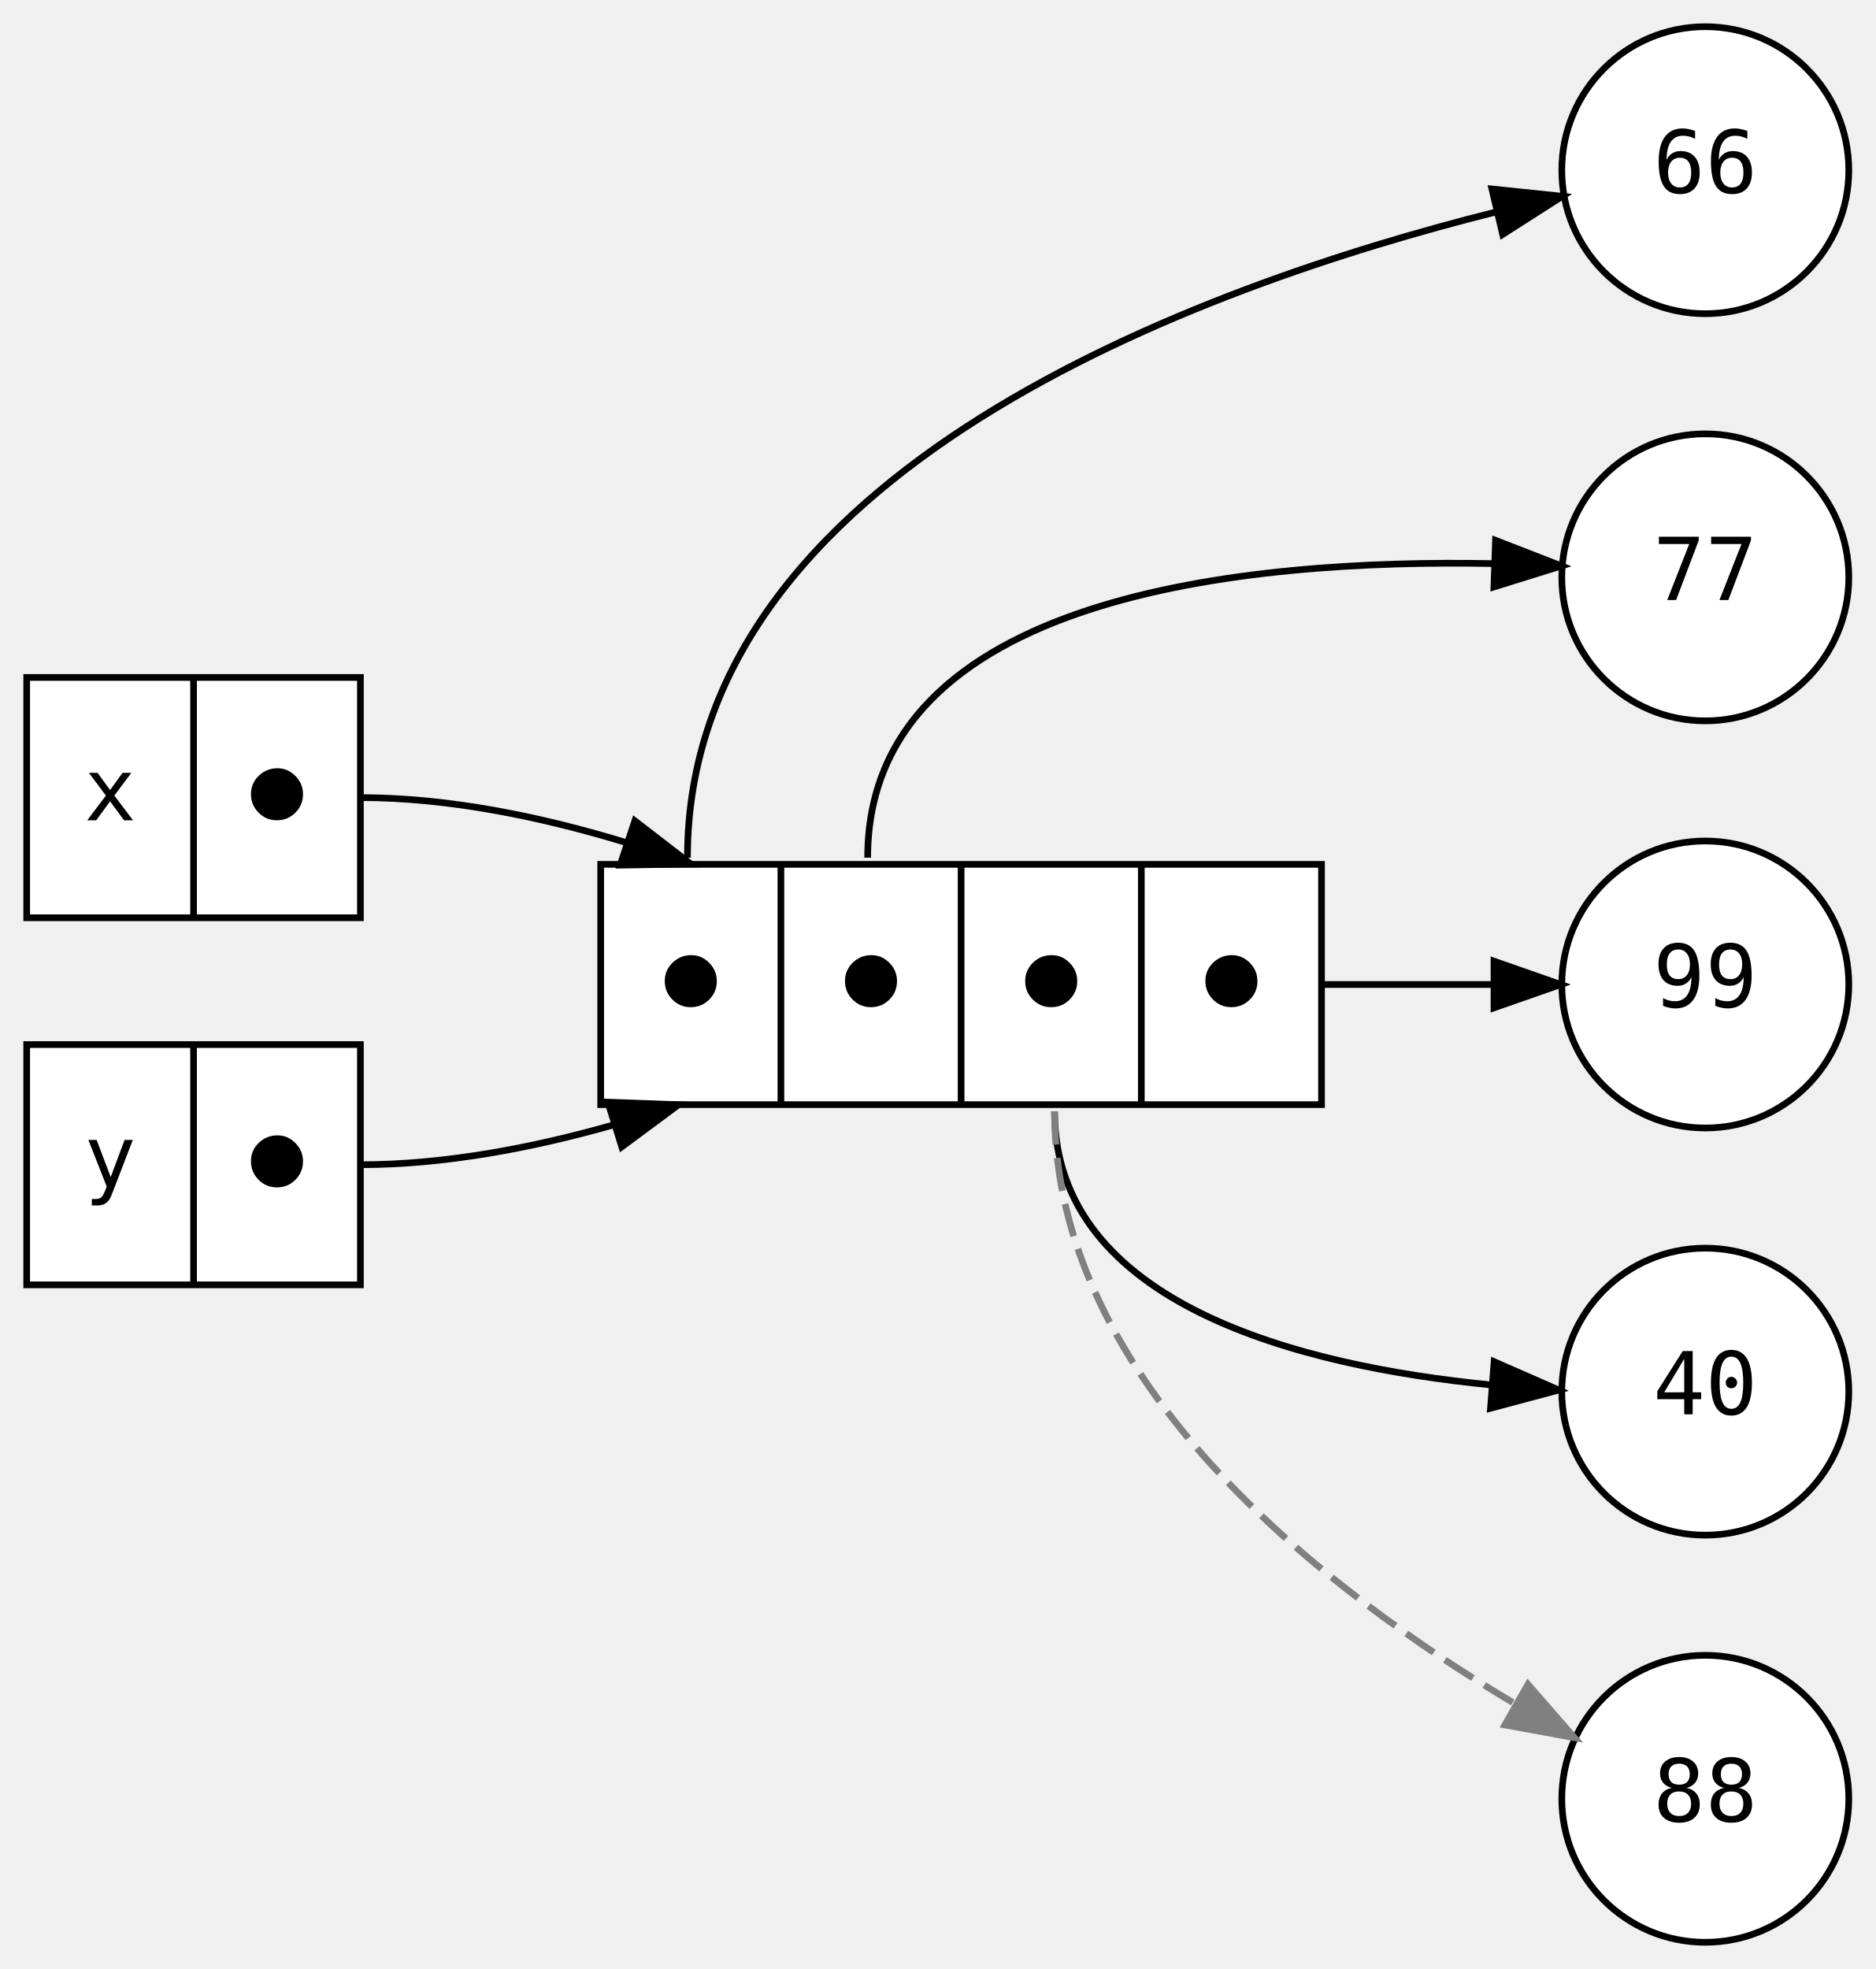
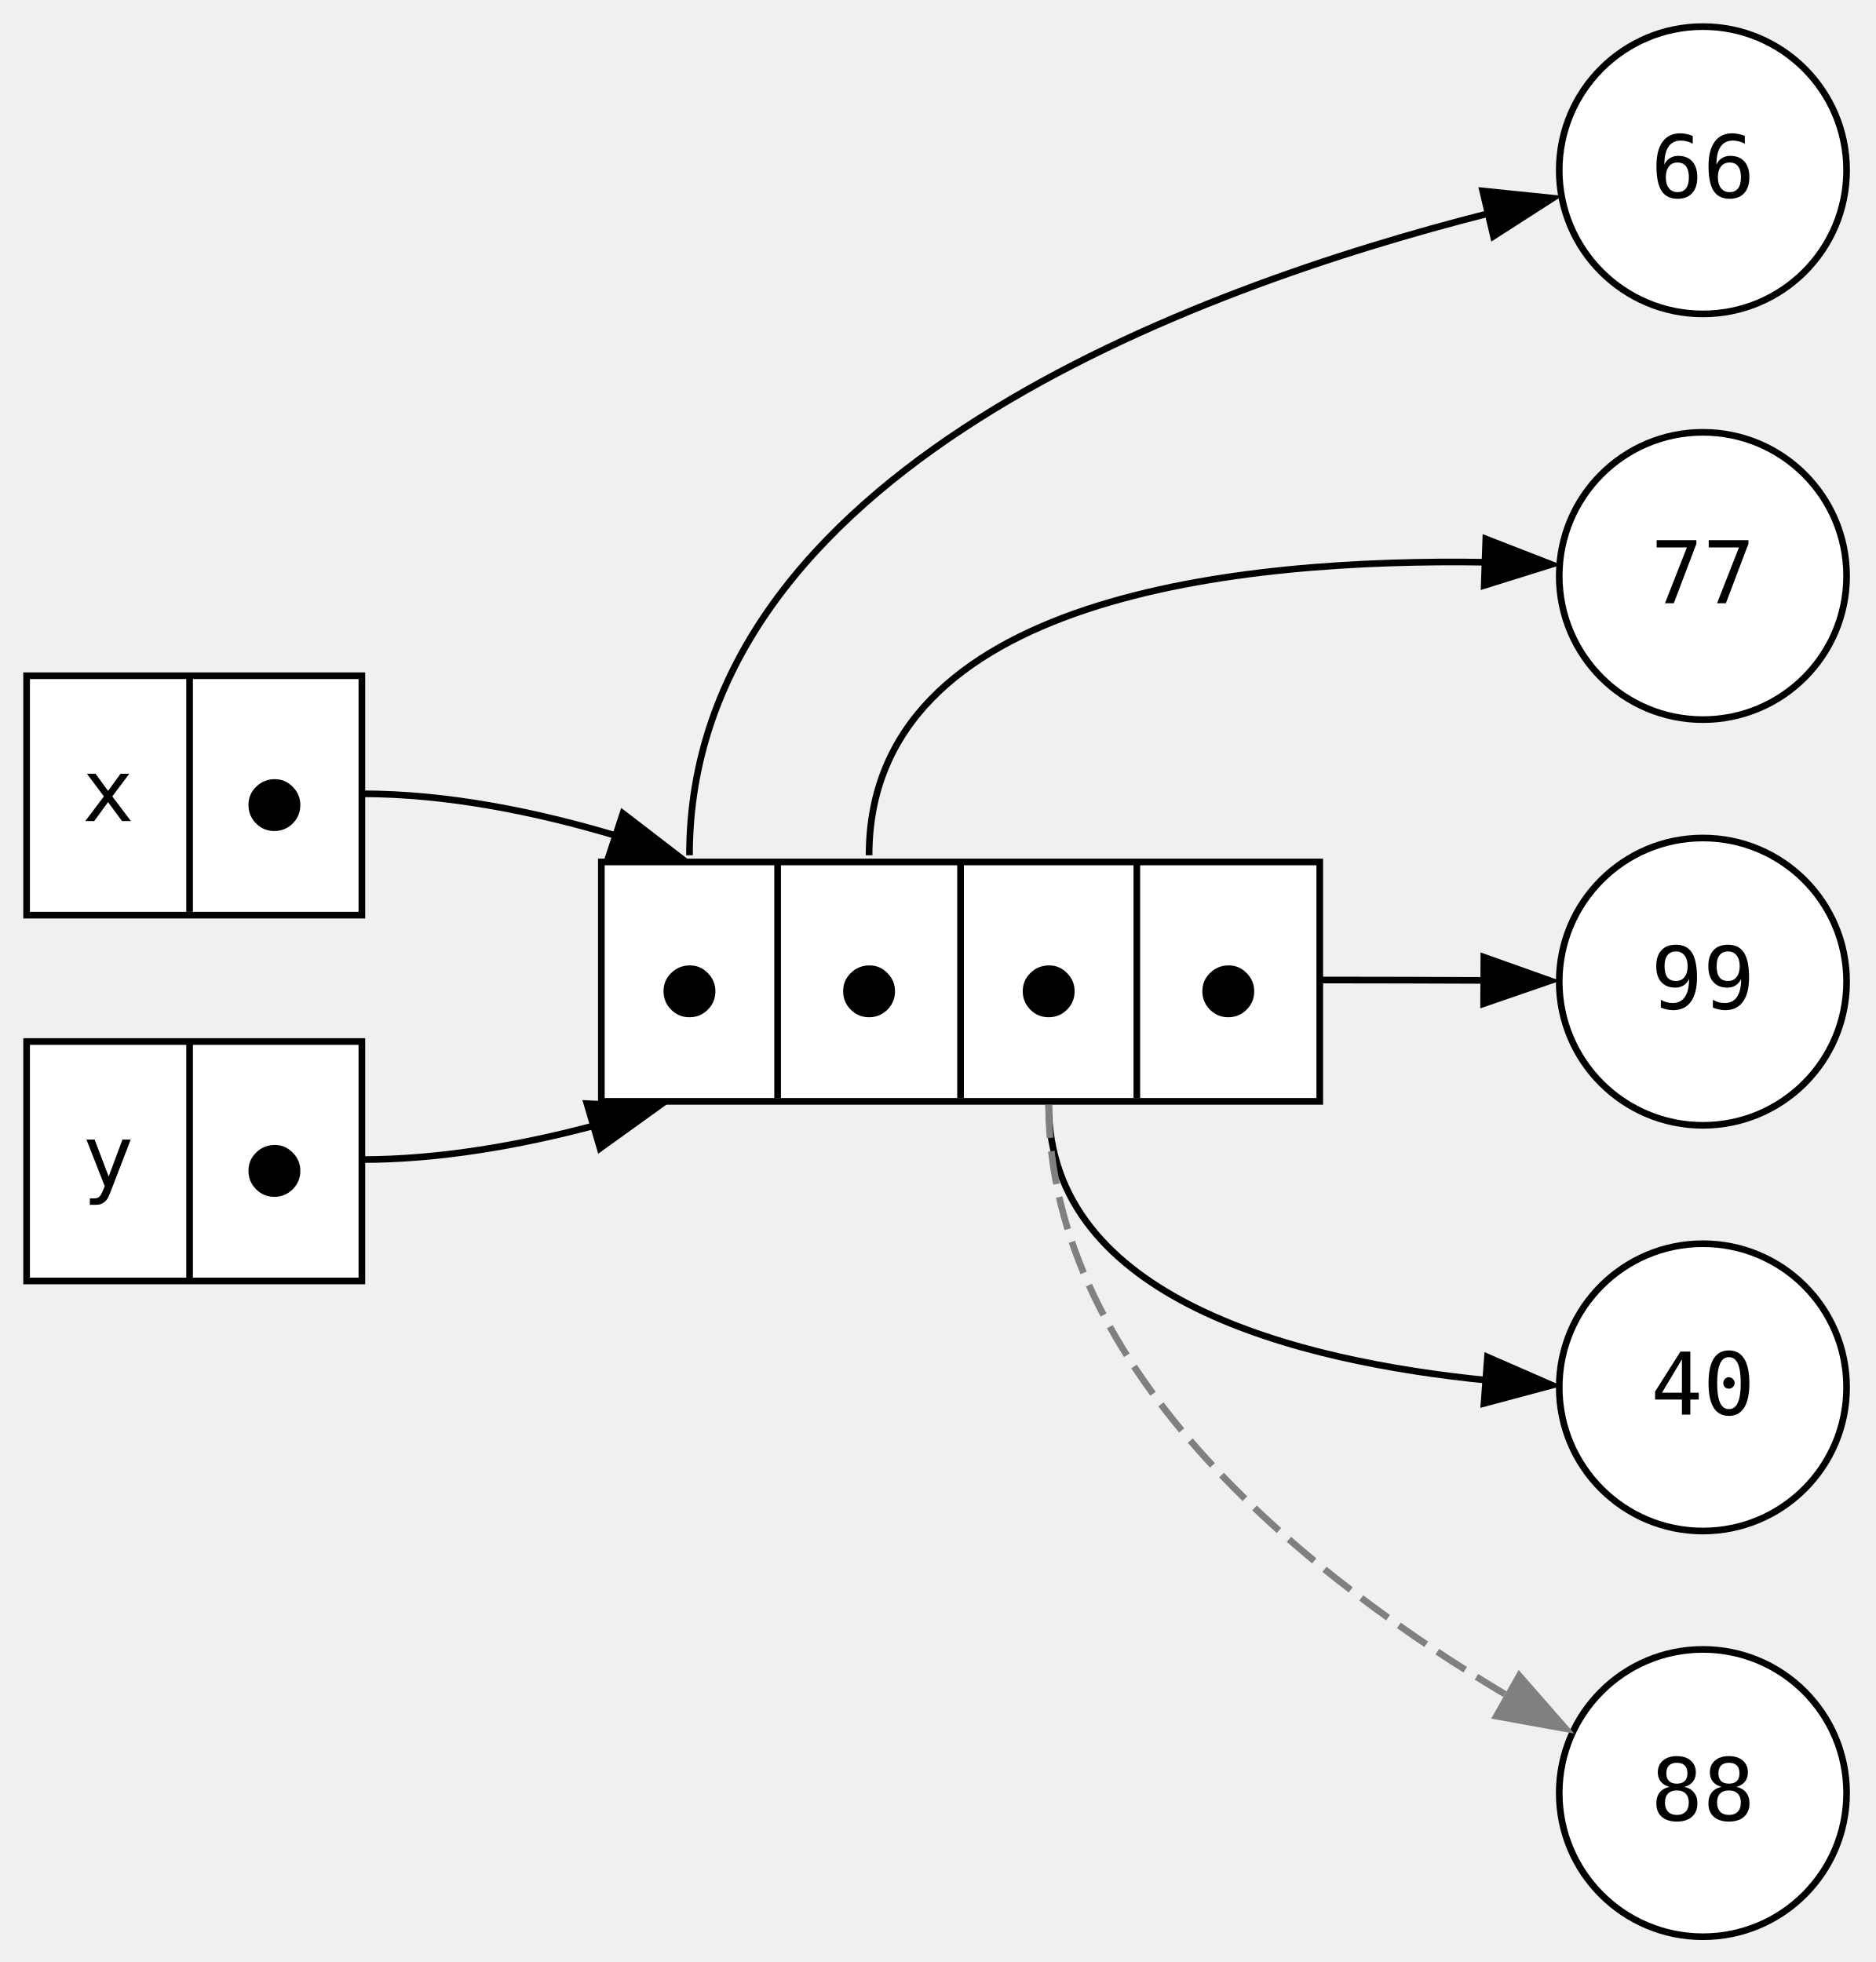
- <svg xmlns="http://www.w3.org/2000/svg" width="281pt" height="295pt" viewBox="0.00 0.00 281.00 295.00">
-   <g id="graph0" class="graph" transform="scale(1 1) rotate(0) translate(4 291)">
+ <svg xmlns="http://www.w3.org/2000/svg" width="282pt" height="295pt" viewBox="0.00 0.00 282.00 295.00">
+   <g id="graph0" class="graph" transform="scale(1 1) rotate(0) translate(4 291.2)">
    <g id="node1" class="node">
-       <polygon fill="white" stroke="black" points="0,-153.5 0,-189.5 50,-189.5 50,-153.5 0,-153.5" />
-       <text text-anchor="middle" x="12.5" y="-168.1" font-family="monospace" font-size="13.00">x</text>
-       <polyline fill="none" stroke="black" points="25,-153.5 25,-189.5 " />
-       <text text-anchor="middle" x="37.5" y="-168.1" font-family="monospace" font-size="13.00">⬤</text>
+       <polygon fill="white" stroke="black" points="0,-153.6 0,-189.6 50.4,-189.6 50.4,-153.6 0,-153.6" />
+       <text xml:space="preserve" text-anchor="middle" x="12.25" y="-167.75" font-family="monospace" font-size="13.00">x</text>
+       <polyline fill="none" stroke="black" points="24.5,-154.1 24.5,-189.6" />
+       <text xml:space="preserve" text-anchor="middle" x="37.25" y="-166.25" font-family="monospace" font-size="13.00">⬤</text>
    </g>
    <g id="node3" class="node">
-       <polygon fill="white" stroke="black" points="86,-125.5 86,-161.5 194,-161.5 194,-125.5 86,-125.5" />
-       <text text-anchor="middle" x="99.5" y="-140.1" font-family="monospace" font-size="13.00">⬤</text>
-       <polyline fill="none" stroke="black" points="113,-125.5 113,-161.5 " />
-       <text text-anchor="middle" x="126.5" y="-140.1" font-family="monospace" font-size="13.00">⬤</text>
-       <polyline fill="none" stroke="black" points="140,-125.5 140,-161.5 " />
-       <text text-anchor="middle" x="153.5" y="-140.1" font-family="monospace" font-size="13.00">⬤</text>
-       <polyline fill="none" stroke="black" points="167,-125.5 167,-161.5 " />
-       <text text-anchor="middle" x="180.5" y="-140.1" font-family="monospace" font-size="13.00">⬤</text>
+       <polygon fill="white" stroke="black" points="86.4,-125.6 86.4,-161.6 194.4,-161.6 194.4,-125.6 86.4,-125.6" />
+       <text xml:space="preserve" text-anchor="middle" x="99.65" y="-138.25" font-family="monospace" font-size="13.00">⬤</text>
+       <polyline fill="none" stroke="black" points="112.9,-126.1 112.9,-161.6" />
+       <text xml:space="preserve" text-anchor="middle" x="126.65" y="-138.25" font-family="monospace" font-size="13.00">⬤</text>
+       <polyline fill="none" stroke="black" points="140.4,-126.1 140.4,-161.6" />
+       <text xml:space="preserve" text-anchor="middle" x="153.65" y="-138.25" font-family="monospace" font-size="13.00">⬤</text>
+       <polyline fill="none" stroke="black" points="166.9,-126.1 166.9,-161.6" />
+       <text xml:space="preserve" text-anchor="middle" x="180.65" y="-138.25" font-family="monospace" font-size="13.00">⬤</text>
    </g>
    <g id="edge6" class="edge">
-       <path fill="none" stroke="black" d="M50,-171.5C63.3,-171.5 77.21,-168.62 89.99,-164.71" />
-       <polygon fill="black" stroke="black" points="91.12,-168.02 99.51,-161.55 88.91,-161.38 91.12,-168.02" />
+       <path fill="none" stroke="black" d="M50.4,-171.85C63.19,-171.85 76.55,-169.17 88.91,-165.46" />
+       <polygon fill="black" stroke="black" points="89.64,-168.9 98.04,-162.44 87.45,-162.25 89.64,-168.9" />
    </g>
    <g id="node2" class="node">
-       <polygon fill="white" stroke="black" points="0,-98.5 0,-134.5 50,-134.5 50,-98.5 0,-98.5" />
-       <text text-anchor="middle" x="12.5" y="-113.1" font-family="monospace" font-size="13.00">y</text>
-       <polyline fill="none" stroke="black" points="25,-98.5 25,-134.5 " />
-       <text text-anchor="middle" x="37.5" y="-113.1" font-family="monospace" font-size="13.00">⬤</text>
+       <polygon fill="white" stroke="black" points="0,-98.6 0,-134.6 50.4,-134.6 50.4,-98.6 0,-98.6" />
+       <text xml:space="preserve" text-anchor="middle" x="12.25" y="-112.75" font-family="monospace" font-size="13.00">y</text>
+       <polyline fill="none" stroke="black" points="24.5,-99.1 24.5,-134.6" />
+       <text xml:space="preserve" text-anchor="middle" x="37.25" y="-111.25" font-family="monospace" font-size="13.00">⬤</text>
    </g>
    <g id="edge7" class="edge">
-       <path fill="none" stroke="black" d="M50,-116.5C62.61,-116.5 75.82,-119.01 88.07,-122.51" />
-       <polygon fill="black" stroke="black" points="87.08,-125.87 97.67,-125.49 89.16,-119.18 87.08,-125.87" />
+       <path fill="none" stroke="black" d="M50.4,-116.85C62.02,-116.85 74.14,-118.97 85.56,-122.01" />
+       <polygon fill="black" stroke="black" points="84.23,-125.26 94.81,-124.74 86.21,-118.55 84.23,-125.26" />
    </g>
    <g id="node4" class="node">
-       <ellipse fill="white" stroke="black" cx="251.5" cy="-265.5" rx="21.5" ry="21.5" />
-       <text text-anchor="middle" x="251.5" y="-262.1" font-family="monospace" font-size="13.00">66</text>
+       <ellipse fill="white" stroke="black" cx="252" cy="-265.6" rx="21.6" ry="21.6" />
+       <text xml:space="preserve" text-anchor="middle" x="252" y="-261.5" font-family="monospace" font-size="13.00">66</text>
    </g>
    <g id="edge1" class="edge">
-       <path fill="none" stroke="black" d="M99,-162.5C99,-220.51 175.89,-248.14 220.12,-259.24" />
-       <polygon fill="black" stroke="black" points="219.53,-262.69 230.07,-261.59 221.14,-255.88 219.53,-262.69" />
+       <path fill="none" stroke="black" d="M99.65,-162.6C99.65,-220.22 175.56,-247.89 219.86,-259.13" />
+       <polygon fill="black" stroke="black" points="218.89,-262.49 229.43,-261.41 220.51,-255.68 218.89,-262.49" />
    </g>
    <g id="node5" class="node">
-       <ellipse fill="white" stroke="black" cx="251.5" cy="-204.5" rx="21.5" ry="21.5" />
-       <text text-anchor="middle" x="251.5" y="-201.1" font-family="monospace" font-size="13.00">77</text>
+       <ellipse fill="white" stroke="black" cx="252" cy="-204.6" rx="21.6" ry="21.6" />
+       <text xml:space="preserve" text-anchor="middle" x="252" y="-200.5" font-family="monospace" font-size="13.00">77</text>
    </g>
    <g id="edge2" class="edge">
-       <path fill="none" stroke="black" d="M126,-162.5C126,-201.95 182.81,-207.27 219.68,-206.56" />
-       <polygon fill="black" stroke="black" points="220.07,-210.05 229.94,-206.21 219.83,-203.06 220.07,-210.05" />
+       <path fill="none" stroke="black" d="M126.65,-162.6C126.65,-201.77 182.72,-207.27 219.55,-206.66" />
+       <polygon fill="black" stroke="black" points="219.36,-210.17 229.23,-206.33 219.12,-203.17 219.36,-210.17" />
    </g>
    <g id="node6" class="node">
-       <ellipse fill="white" stroke="black" cx="251.5" cy="-143.5" rx="21.5" ry="21.5" />
-       <text text-anchor="middle" x="251.5" y="-140.1" font-family="monospace" font-size="13.00">99</text>
+       <ellipse fill="white" stroke="black" cx="252" cy="-143.6" rx="21.6" ry="21.6" />
+       <text xml:space="preserve" text-anchor="middle" x="252" y="-139.5" font-family="monospace" font-size="13.00">99</text>
    </g>
    <g id="edge5" class="edge">
-       <path fill="none" stroke="black" d="M194,-143.5C202.35,-143.5 211.38,-143.5 219.73,-143.5" />
-       <polygon fill="black" stroke="black" points="219.84,-147 229.84,-143.5 219.84,-140 219.84,-147" />
+       <path fill="none" stroke="black" d="M194.4,-143.85C202.45,-143.85 211.15,-143.82 219.26,-143.79" />
+       <polygon fill="black" stroke="black" points="219.07,-147.29 229.05,-143.74 219.03,-140.29 219.07,-147.29" />
    </g>
    <g id="node7" class="node">
-       <ellipse fill="white" stroke="black" cx="251.5" cy="-82.5" rx="21.5" ry="21.5" />
-       <text text-anchor="middle" x="251.5" y="-79.1" font-family="monospace" font-size="13.00">40</text>
+       <ellipse fill="white" stroke="black" cx="252" cy="-82.6" rx="21.6" ry="21.6" />
+       <text xml:space="preserve" text-anchor="middle" x="252" y="-78.5" font-family="monospace" font-size="13.00">40</text>
    </g>
    <g id="edge4" class="edge">
-       <path fill="none" stroke="black" d="M154,-124.5C154,-95.5 191.1,-86.31 219.29,-83.52" />
-       <polygon fill="black" stroke="black" points="219.86,-86.99 229.56,-82.74 219.32,-80.01 219.86,-86.99" />
+       <path fill="none" stroke="black" d="M153.65,-125.1C153.65,-95.76 191.24,-86.48 219.71,-83.65" />
+       <polygon fill="black" stroke="black" points="219.61,-87.16 229.32,-82.92 219.09,-80.18 219.61,-87.16" />
    </g>
    <g id="node8" class="node">
-       <ellipse fill="white" stroke="black" cx="251.5" cy="-21.5" rx="21.5" ry="21.5" />
-       <text text-anchor="middle" x="251.5" y="-18.1" font-family="monospace" font-size="13.00">88</text>
+       <ellipse fill="white" stroke="black" cx="252" cy="-21.6" rx="21.6" ry="21.6" />
+       <text xml:space="preserve" text-anchor="middle" x="252" y="-17.5" font-family="monospace" font-size="13.00">88</text>
    </g>
    <g id="edge3" class="edge">
-       <path fill="none" stroke="grey" stroke-dasharray="5,2" d="M154,-124.5C154,-83.82 194.59,-52.58 223.12,-35.65" />
-       <polygon fill="grey" stroke="grey" points="224.93,-38.65 231.89,-30.66 221.47,-32.56 224.93,-38.65" />
+       <path fill="none" stroke="grey" stroke-dasharray="5,2" d="M153.65,-125.1C153.65,-84.46 193.98,-53.26 222.72,-36.18" />
+       <polygon fill="grey" stroke="grey" points="224.39,-39.25 231.37,-31.28 220.95,-33.16 224.39,-39.25" />
    </g>
  </g>
</svg>
